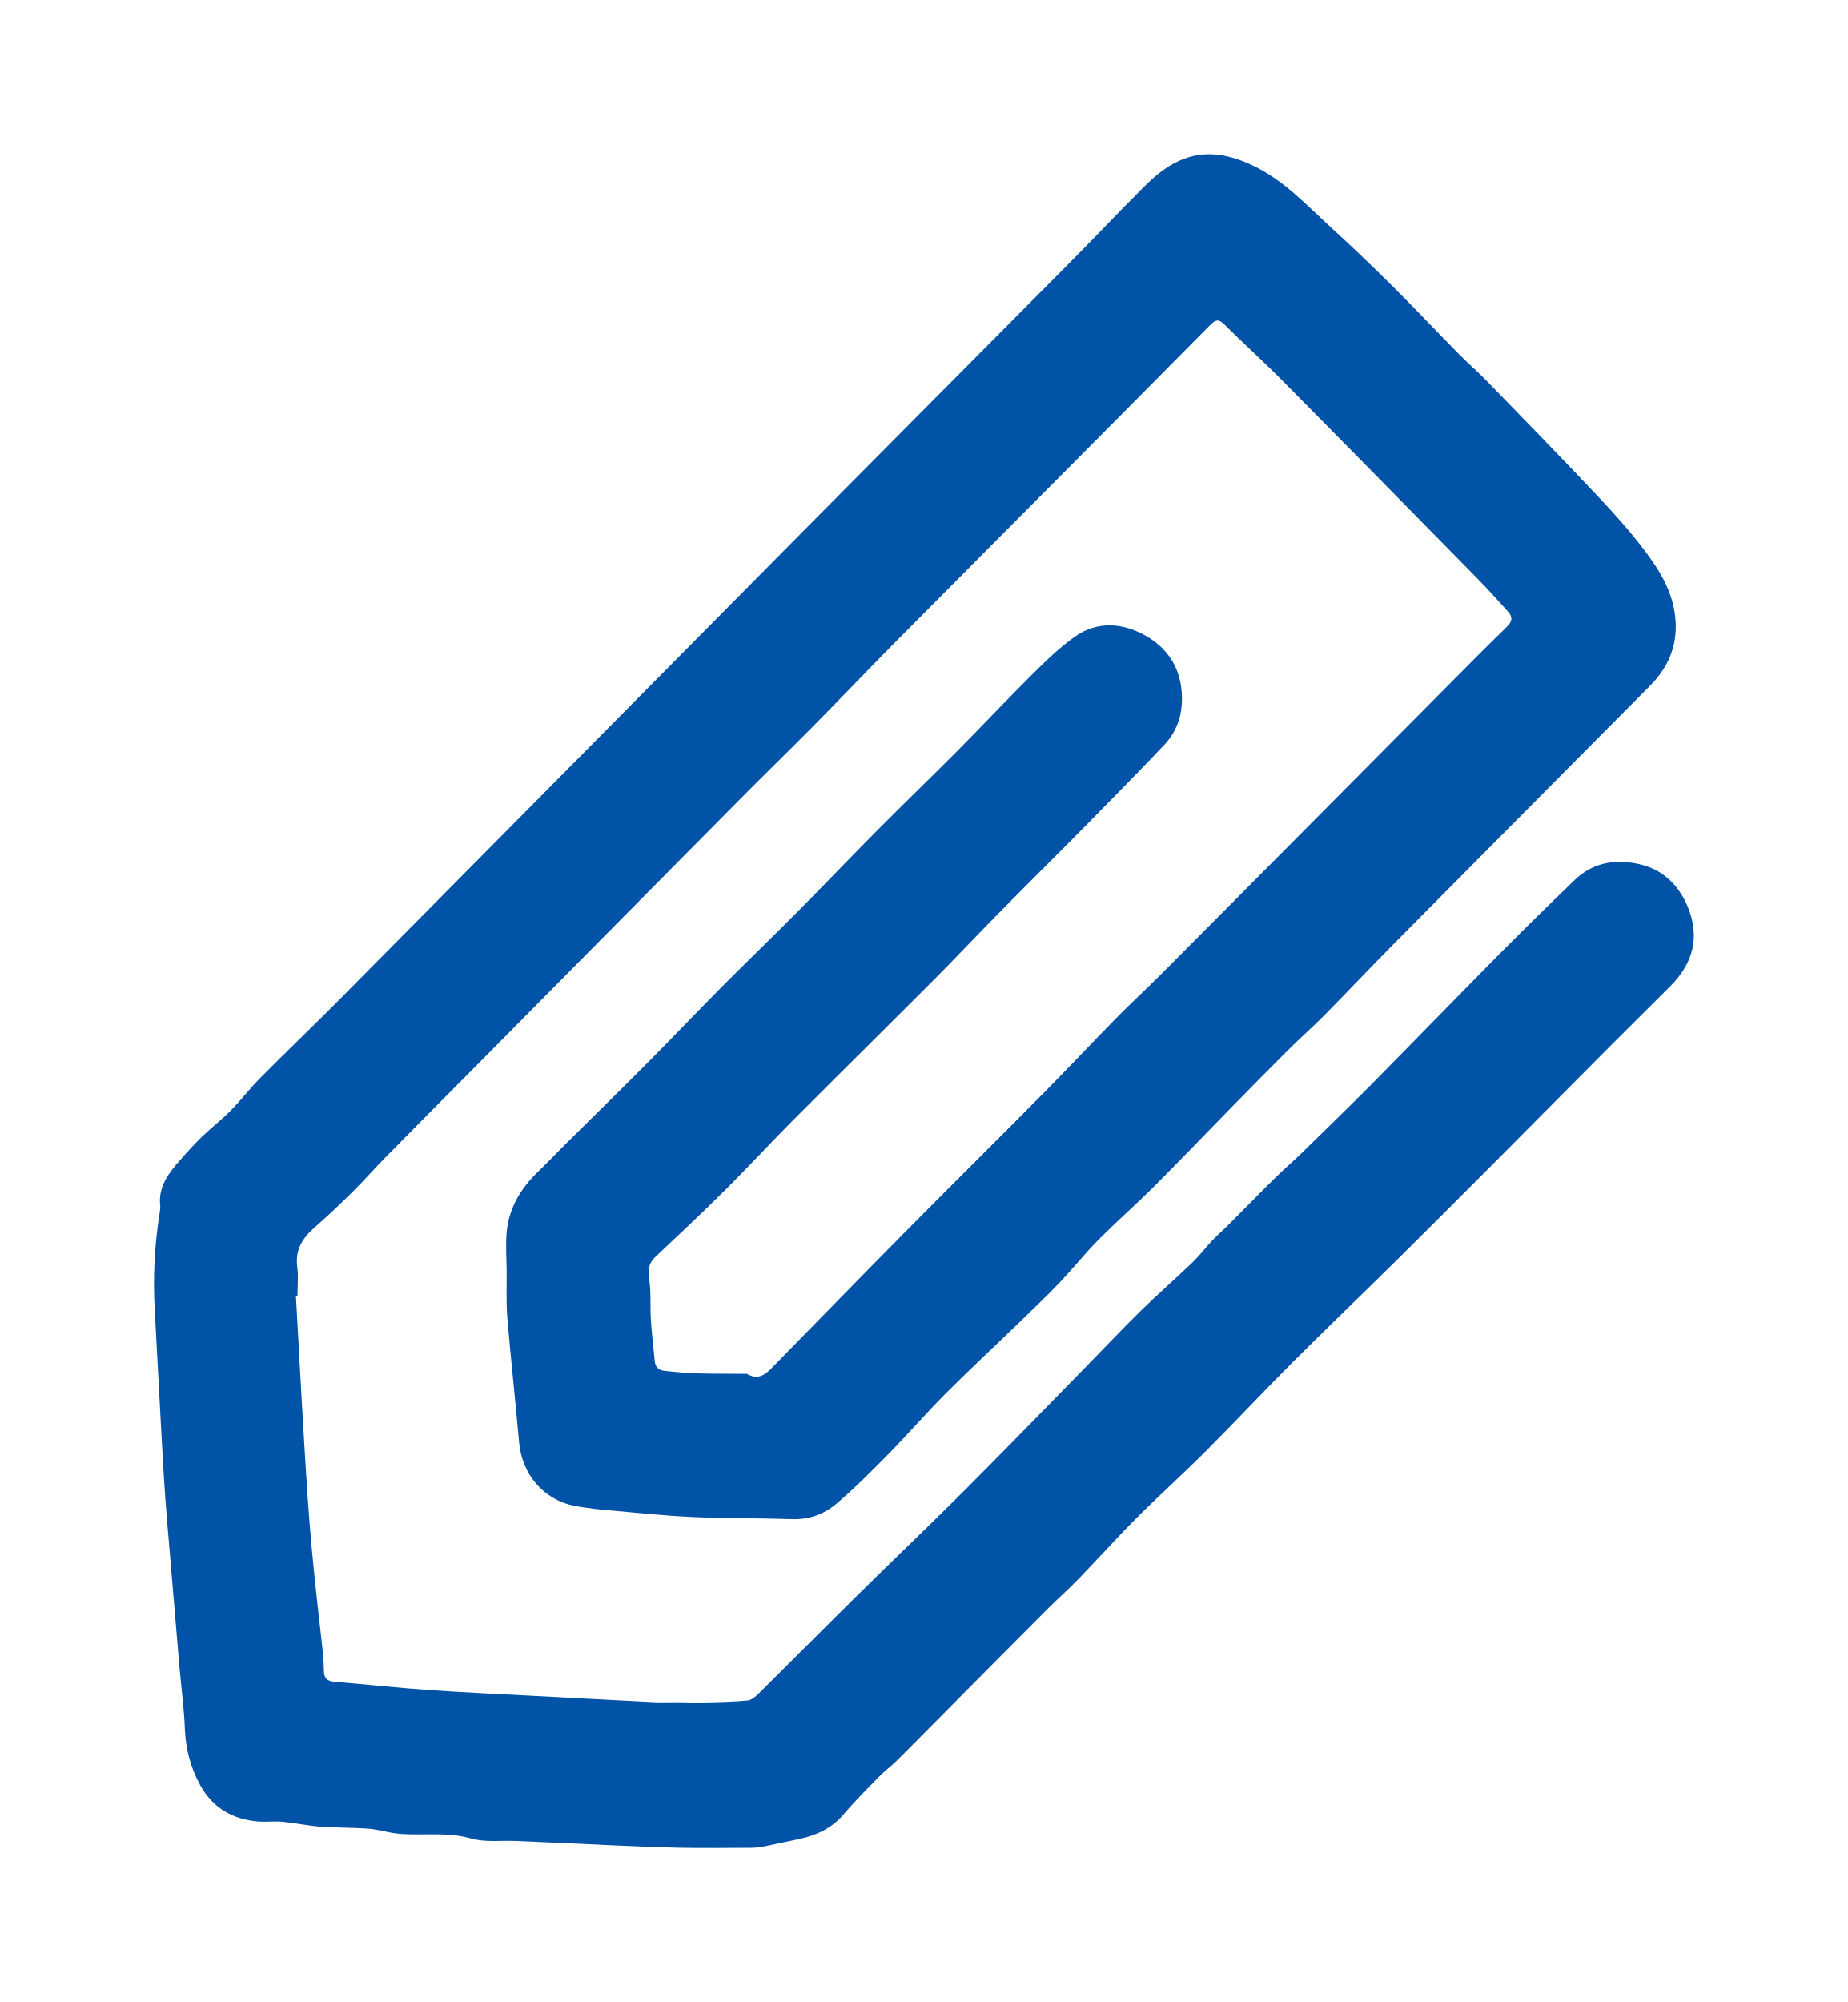
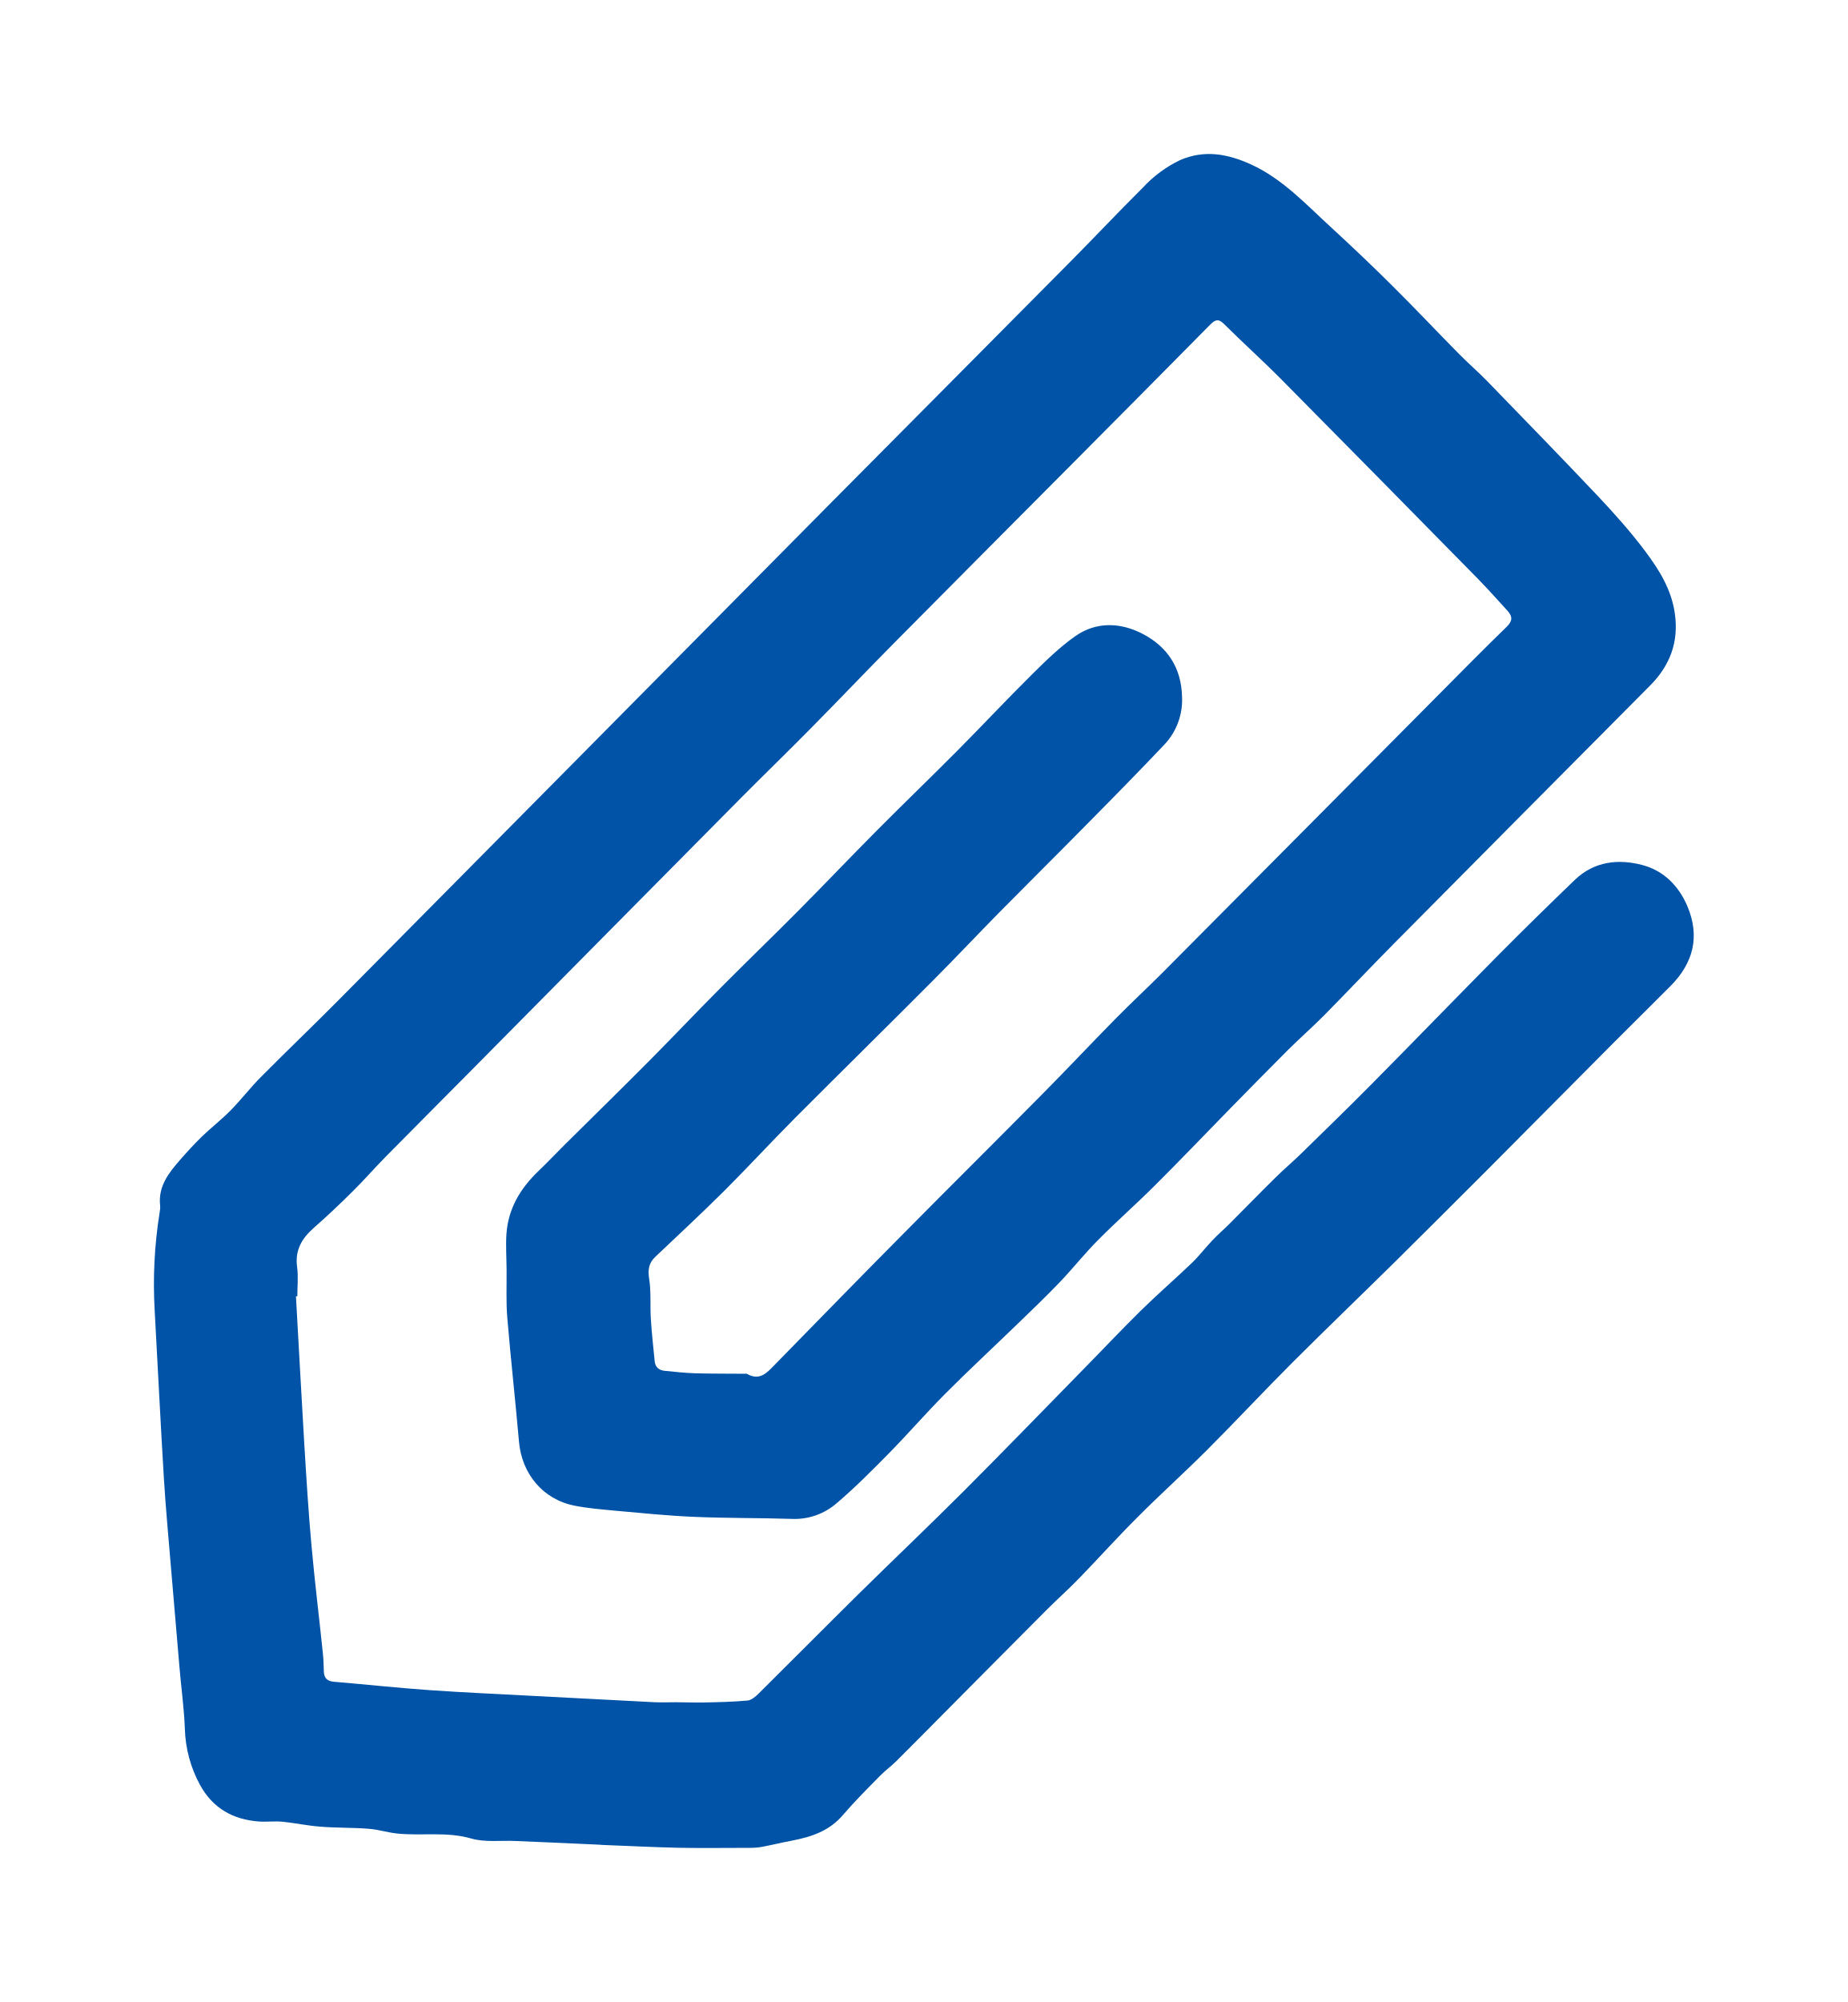
- <svg xmlns="http://www.w3.org/2000/svg" xmlns:xlink="http://www.w3.org/1999/xlink" id="SVGDoc" width="24" height="26" version="1.1" viewBox="0 0 24 26">
+ <svg xmlns="http://www.w3.org/2000/svg" xmlns:xlink="http://www.w3.org/1999/xlink" width="24" height="26" viewBox="0 0 24 26">
  <defs>
-     <path d="M518.844,1215.835c0.036,0.638 0.069,1.275 0.108,1.913c0.027,0.443 0.054,0.886 0.094,1.327c0.042,0.467 0.099,0.932 0.149,1.399c0.008,0.076 0.01,0.153 0.012,0.229c0.002,0.088 0.041,0.13 0.131,0.138c0.415,0.035 0.829,0.08 1.245,0.109c0.442,0.031 0.886,0.05 1.329,0.074c0.531,0.028 1.063,0.057 1.594,0.083c0.091,0.004 0.182,-0.001 0.274,-0c0.125,0.001 0.25,0.006 0.374,0.003c0.186,-0.004 0.372,-0.008 0.557,-0.025c0.05,-0.005 0.102,-0.05 0.142,-0.089c0.428,-0.424 0.852,-0.852 1.281,-1.275c0.461,-0.455 0.93,-0.901 1.388,-1.359c0.517,-0.517 1.026,-1.043 1.538,-1.565c0.253,-0.259 0.502,-0.522 0.76,-0.776c0.217,-0.213 0.448,-0.413 0.667,-0.624c0.093,-0.089 0.17,-0.193 0.259,-0.287c0.071,-0.074 0.149,-0.141 0.221,-0.214c0.199,-0.199 0.396,-0.402 0.597,-0.6c0.108,-0.107 0.225,-0.206 0.334,-0.312c0.305,-0.298 0.612,-0.596 0.913,-0.899c0.555,-0.561 1.104,-1.128 1.659,-1.689c0.324,-0.327 0.653,-0.649 0.985,-0.969c0.254,-0.244 0.57,-0.277 0.885,-0.192c0.269,0.073 0.466,0.267 0.578,0.532c0.167,0.396 0.076,0.739 -0.218,1.036c-0.244,0.246 -0.493,0.489 -0.738,0.735c-0.544,0.546 -1.086,1.094 -1.63,1.64c-0.396,0.397 -0.791,0.793 -1.19,1.187c-0.45,0.444 -0.906,0.882 -1.353,1.328c-0.375,0.374 -0.736,0.762 -1.111,1.137c-0.296,0.297 -0.608,0.578 -0.905,0.874c-0.258,0.258 -0.503,0.531 -0.757,0.794c-0.132,0.137 -0.275,0.263 -0.41,0.398c-0.437,0.438 -0.872,0.877 -1.308,1.316c-0.217,0.218 -0.432,0.437 -0.65,0.654c-0.07,0.07 -0.152,0.128 -0.221,0.199c-0.162,0.165 -0.326,0.329 -0.476,0.505c-0.178,0.209 -0.414,0.287 -0.669,0.335c-0.126,0.024 -0.252,0.055 -0.378,0.079c-0.052,0.01 -0.105,0.014 -0.158,0.014c-0.311,0.001 -0.623,0.005 -0.934,-0.001c-0.331,-0.007 -0.661,-0.024 -0.991,-0.037c-0.011,-0 -0.023,-0.002 -0.034,-0.003c-0.363,-0.016 -0.726,-0.032 -1.089,-0.048c-0.194,-0.008 -0.398,0.02 -0.579,-0.032c-0.317,-0.091 -0.634,-0.033 -0.949,-0.063c-0.128,-0.012 -0.254,-0.054 -0.382,-0.064c-0.208,-0.016 -0.417,-0.011 -0.624,-0.026c-0.165,-0.013 -0.329,-0.048 -0.494,-0.064c-0.101,-0.01 -0.205,0.004 -0.306,-0.003c-0.335,-0.025 -0.597,-0.17 -0.765,-0.475c-0.125,-0.229 -0.187,-0.469 -0.198,-0.731c-0.01,-0.267 -0.047,-0.533 -0.07,-0.799c-0.038,-0.438 -0.075,-0.876 -0.111,-1.314c-0.031,-0.377 -0.067,-0.754 -0.09,-1.132c-0.044,-0.729 -0.079,-1.459 -0.12,-2.188c-0.024,-0.425 -0.004,-0.847 0.064,-1.268c0.005,-0.03 0.01,-0.062 0.007,-0.091c-0.028,-0.246 0.107,-0.421 0.255,-0.589c0.093,-0.106 0.188,-0.211 0.289,-0.309c0.12,-0.116 0.254,-0.218 0.371,-0.337c0.136,-0.138 0.254,-0.294 0.391,-0.431c0.335,-0.338 0.68,-0.667 1.015,-1.005c2.115,-2.134 4.228,-4.27 6.342,-6.404c1.051,-1.061 2.105,-2.118 3.156,-3.178c0.317,-0.319 0.625,-0.647 0.944,-0.965c0.142,-0.142 0.293,-0.275 0.483,-0.358c0.32,-0.139 0.622,-0.082 0.924,0.056c0.415,0.19 0.717,0.523 1.045,0.822c0.273,0.249 0.539,0.505 0.801,0.765c0.287,0.285 0.564,0.58 0.848,0.868c0.12,0.122 0.251,0.234 0.37,0.357c0.484,0.498 0.969,0.995 1.445,1.5c0.214,0.227 0.424,0.462 0.611,0.711c0.18,0.24 0.339,0.495 0.383,0.807c0.052,0.371 -0.063,0.676 -0.322,0.937c-1.109,1.116 -2.218,2.232 -3.325,3.349c-0.306,0.309 -0.605,0.626 -0.91,0.935c-0.152,0.154 -0.316,0.297 -0.469,0.45c-0.253,0.252 -0.504,0.508 -0.754,0.763c-0.326,0.332 -0.647,0.669 -0.976,0.998c-0.24,0.239 -0.495,0.463 -0.734,0.704c-0.174,0.175 -0.328,0.371 -0.499,0.55c-0.179,0.187 -0.368,0.366 -0.554,0.547c-0.31,0.3 -0.626,0.593 -0.93,0.898c-0.25,0.251 -0.483,0.52 -0.731,0.773c-0.222,0.225 -0.445,0.451 -0.685,0.655c-0.16,0.136 -0.356,0.209 -0.578,0.201c-0.426,-0.014 -0.852,-0.009 -1.278,-0.027c-0.341,-0.015 -0.682,-0.05 -1.022,-0.081c-0.177,-0.016 -0.356,-0.031 -0.53,-0.066c-0.405,-0.082 -0.679,-0.414 -0.715,-0.829c-0.047,-0.537 -0.107,-1.073 -0.152,-1.61c-0.017,-0.206 -0.007,-0.413 -0.009,-0.62c-0.002,-0.156 -0.013,-0.313 -0.002,-0.468c0.023,-0.33 0.182,-0.593 0.416,-0.817c0.115,-0.111 0.225,-0.227 0.338,-0.34c0.368,-0.365 0.739,-0.727 1.104,-1.095c0.314,-0.316 0.621,-0.64 0.935,-0.956c0.325,-0.327 0.658,-0.647 0.983,-0.975c0.349,-0.352 0.691,-0.71 1.04,-1.062c0.344,-0.346 0.695,-0.684 1.039,-1.03c0.325,-0.327 0.641,-0.664 0.968,-0.989c0.178,-0.176 0.359,-0.355 0.563,-0.498c0.28,-0.197 0.599,-0.179 0.888,-0.025c0.31,0.165 0.49,0.434 0.499,0.805c0.006,0.244 -0.066,0.455 -0.23,0.628c-0.315,0.332 -0.635,0.659 -0.956,0.984c-0.396,0.402 -0.796,0.798 -1.192,1.2c-0.284,0.287 -0.56,0.582 -0.845,0.868c-0.604,0.605 -1.213,1.205 -1.816,1.81c-0.304,0.305 -0.596,0.623 -0.901,0.926c-0.294,0.293 -0.598,0.576 -0.899,0.861c-0.087,0.082 -0.1,0.168 -0.081,0.288c0.027,0.172 0.011,0.35 0.022,0.524c0.011,0.183 0.033,0.365 0.051,0.547c0.008,0.078 0.058,0.115 0.13,0.122c0.132,0.013 0.265,0.028 0.398,0.032c0.212,0.006 0.425,0.004 0.637,0.006c0.011,0 0.025,-0.003 0.034,0.002c0.171,0.097 0.266,-0.023 0.369,-0.128c0.553,-0.564 1.104,-1.13 1.659,-1.691c0.595,-0.602 1.197,-1.197 1.792,-1.798c0.328,-0.331 0.646,-0.67 0.972,-1.002c0.19,-0.193 0.389,-0.376 0.58,-0.567c0.644,-0.646 1.286,-1.293 1.929,-1.94c0.561,-0.565 1.123,-1.131 1.684,-1.696c0.293,-0.295 0.584,-0.591 0.882,-0.88c0.077,-0.074 0.077,-0.133 0.012,-0.204c-0.126,-0.138 -0.249,-0.278 -0.38,-0.411c-0.854,-0.869 -1.707,-1.737 -2.564,-2.602c-0.241,-0.244 -0.497,-0.473 -0.74,-0.715c-0.072,-0.072 -0.115,-0.055 -0.177,0.008c-0.596,0.603 -1.194,1.204 -1.791,1.805c-0.77,0.775 -1.541,1.547 -2.309,2.323c-0.359,0.363 -0.711,0.733 -1.07,1.096c-0.305,0.309 -0.617,0.611 -0.923,0.92c-1.144,1.154 -2.287,2.31 -3.43,3.465c-0.397,0.401 -0.795,0.799 -1.19,1.201c-0.144,0.146 -0.279,0.302 -0.425,0.446c-0.164,0.163 -0.333,0.322 -0.506,0.475c-0.155,0.137 -0.246,0.29 -0.217,0.508c0.017,0.124 0.003,0.252 0.003,0.379c-0.006,0 -0.012,0.001 -0.018,0.001z" id="Path-0" />
+     <path d="M518.844 1215.835c.036.638.07 1.276.108 1.913.027.443.054.886.094 1.327.042.467.1.933.148 1.4.008.075.01.152.012.228.002.088.041.13.131.138.416.035.83.08 1.245.109.443.031.886.05 1.329.074l1.594.083c.091.004.183 0 .274 0 .125 0 .25.006.374.003.186-.004.372-.008.557-.025.05-.005.102-.05.142-.089.428-.424.852-.852 1.28-1.275.461-.455.93-.9 1.388-1.358.517-.518 1.026-1.043 1.538-1.566.254-.258.502-.522.76-.776.217-.213.448-.413.668-.624.092-.089.17-.193.259-.286.07-.075.149-.142.221-.214.2-.2.396-.402.597-.6.108-.107.225-.206.334-.312.306-.299.612-.596.913-.9.555-.56 1.103-1.127 1.658-1.688.325-.327.654-.65.986-.969.253-.244.57-.277.885-.192.269.073.465.267.578.533.167.396.076.739-.219 1.036-.244.246-.492.489-.737.735l-1.63 1.64c-.396.396-.792.792-1.19 1.186-.45.444-.906.882-1.353 1.328-.375.375-.736.763-1.11 1.137-.297.297-.61.578-.905.875-.259.258-.503.53-.758.793-.132.137-.275.263-.41.398-.436.437-.872.877-1.308 1.316-.216.218-.432.437-.65.654-.07.07-.151.128-.22.199-.162.165-.327.329-.477.504-.178.21-.414.287-.668.335-.127.024-.252.055-.378.079a.872.872 0 0 1-.159.014c-.311 0-.622.005-.934-.001-.33-.007-.66-.025-.99-.037-.012 0-.023-.003-.035-.003-.363-.017-.726-.033-1.09-.048-.193-.009-.397.02-.578-.033-.317-.091-.634-.032-.95-.063-.127-.012-.253-.053-.381-.063-.208-.016-.417-.01-.624-.027-.166-.012-.329-.048-.494-.064-.101-.01-.205.004-.306-.003-.335-.025-.597-.17-.765-.475a1.619 1.619 0 0 1-.197-.731c-.01-.267-.048-.533-.07-.8a316.14 316.14 0 0 1-.112-1.313c-.031-.377-.067-.755-.09-1.133-.044-.729-.08-1.458-.12-2.188a5.897 5.897 0 0 1 .064-1.267c.005-.03.01-.062.007-.092-.028-.246.108-.42.255-.589.093-.106.188-.211.29-.31.12-.115.253-.218.37-.337.136-.138.254-.293.39-.43.336-.339.681-.668 1.016-1.006 2.115-2.134 4.228-4.27 6.342-6.404 1.051-1.06 2.105-2.118 3.156-3.179.317-.319.625-.647.944-.964a1.6 1.6 0 0 1 .483-.358c.32-.139.621-.082.924.056.415.19.717.523 1.045.822.272.25.54.505.801.765.287.285.565.58.849.868.12.122.25.234.37.357.483.498.968.996 1.445 1.5.214.228.423.462.61.712.18.24.34.495.384.807.053.371-.063.676-.322.937-1.109 1.116-2.218 2.231-3.325 3.349-.306.309-.605.626-.91.935-.153.154-.316.297-.47.45-.253.253-.503.508-.754.764-.325.332-.646.669-.976.997-.24.24-.495.463-.733.704-.175.175-.328.37-.5.55-.179.187-.367.366-.553.546-.31.3-.626.593-.93.898-.25.251-.483.52-.731.773-.222.225-.445.451-.686.655a.83.83 0 0 1-.577.201c-.426-.014-.853-.008-1.278-.027-.341-.014-.682-.05-1.022-.08-.178-.017-.357-.031-.53-.066-.406-.082-.68-.414-.716-.83-.047-.537-.107-1.073-.152-1.61-.017-.205-.007-.413-.009-.62-.001-.156-.012-.313-.002-.468.023-.33.182-.593.416-.817.116-.11.225-.227.339-.34.368-.365.739-.727 1.104-1.095.314-.316.62-.64.935-.956.325-.327.657-.647.983-.975.349-.351.69-.71 1.04-1.062.344-.346.695-.684 1.039-1.03.325-.327.64-.664.968-.989.178-.176.36-.355.563-.498.28-.197.599-.179.888-.025.31.165.49.434.5.805a.845.845 0 0 1-.23.628c-.315.332-.635.659-.957.984-.395.402-.796.799-1.192 1.2-.283.288-.56.582-.845.868-.603.606-1.213 1.205-1.816 1.81-.304.306-.596.623-.9.927-.295.293-.599.576-.9.861-.087.082-.1.168-.081.289.027.171.01.35.022.524.011.183.032.365.05.548.008.077.059.114.13.121.132.013.265.028.398.032.212.006.425.004.637.006.012 0 .025-.003.034.002.171.097.267-.024.369-.128.552-.564 1.103-1.13 1.659-1.69.595-.602 1.197-1.198 1.792-1.8.328-.33.646-.67.973-1.001.19-.193.388-.377.58-.568l1.928-1.94 1.684-1.696c.293-.295.584-.591.882-.88.077-.075.077-.133.013-.205-.126-.138-.25-.278-.38-.411a877.44 877.44 0 0 0-2.565-2.602c-.241-.243-.497-.473-.74-.715-.072-.072-.116-.055-.178.008-.595.603-1.193 1.204-1.79 1.805-.77.775-1.542 1.548-2.31 2.324-.36.363-.711.733-1.07 1.096-.305.31-.617.612-.923.92-1.144 1.154-2.287 2.31-3.43 3.465-.397.4-.795.8-1.19 1.2-.145.147-.28.303-.426.447-.164.163-.332.322-.506.475-.155.137-.246.29-.216.508.017.125.003.253.003.38h-.018z" id="a" />
  </defs>
-   <g transform="matrix(1,0,0,1,-515,-1199)">
-     <g>
-       <use xlink:href="#Path-0" fill="#0053a7" fill-opacity="1" />
-     </g>
+   <g transform="translate(-515 -1199)">
+     <use xlink:href="#a" fill="#0053a7" />
  </g>
</svg>
